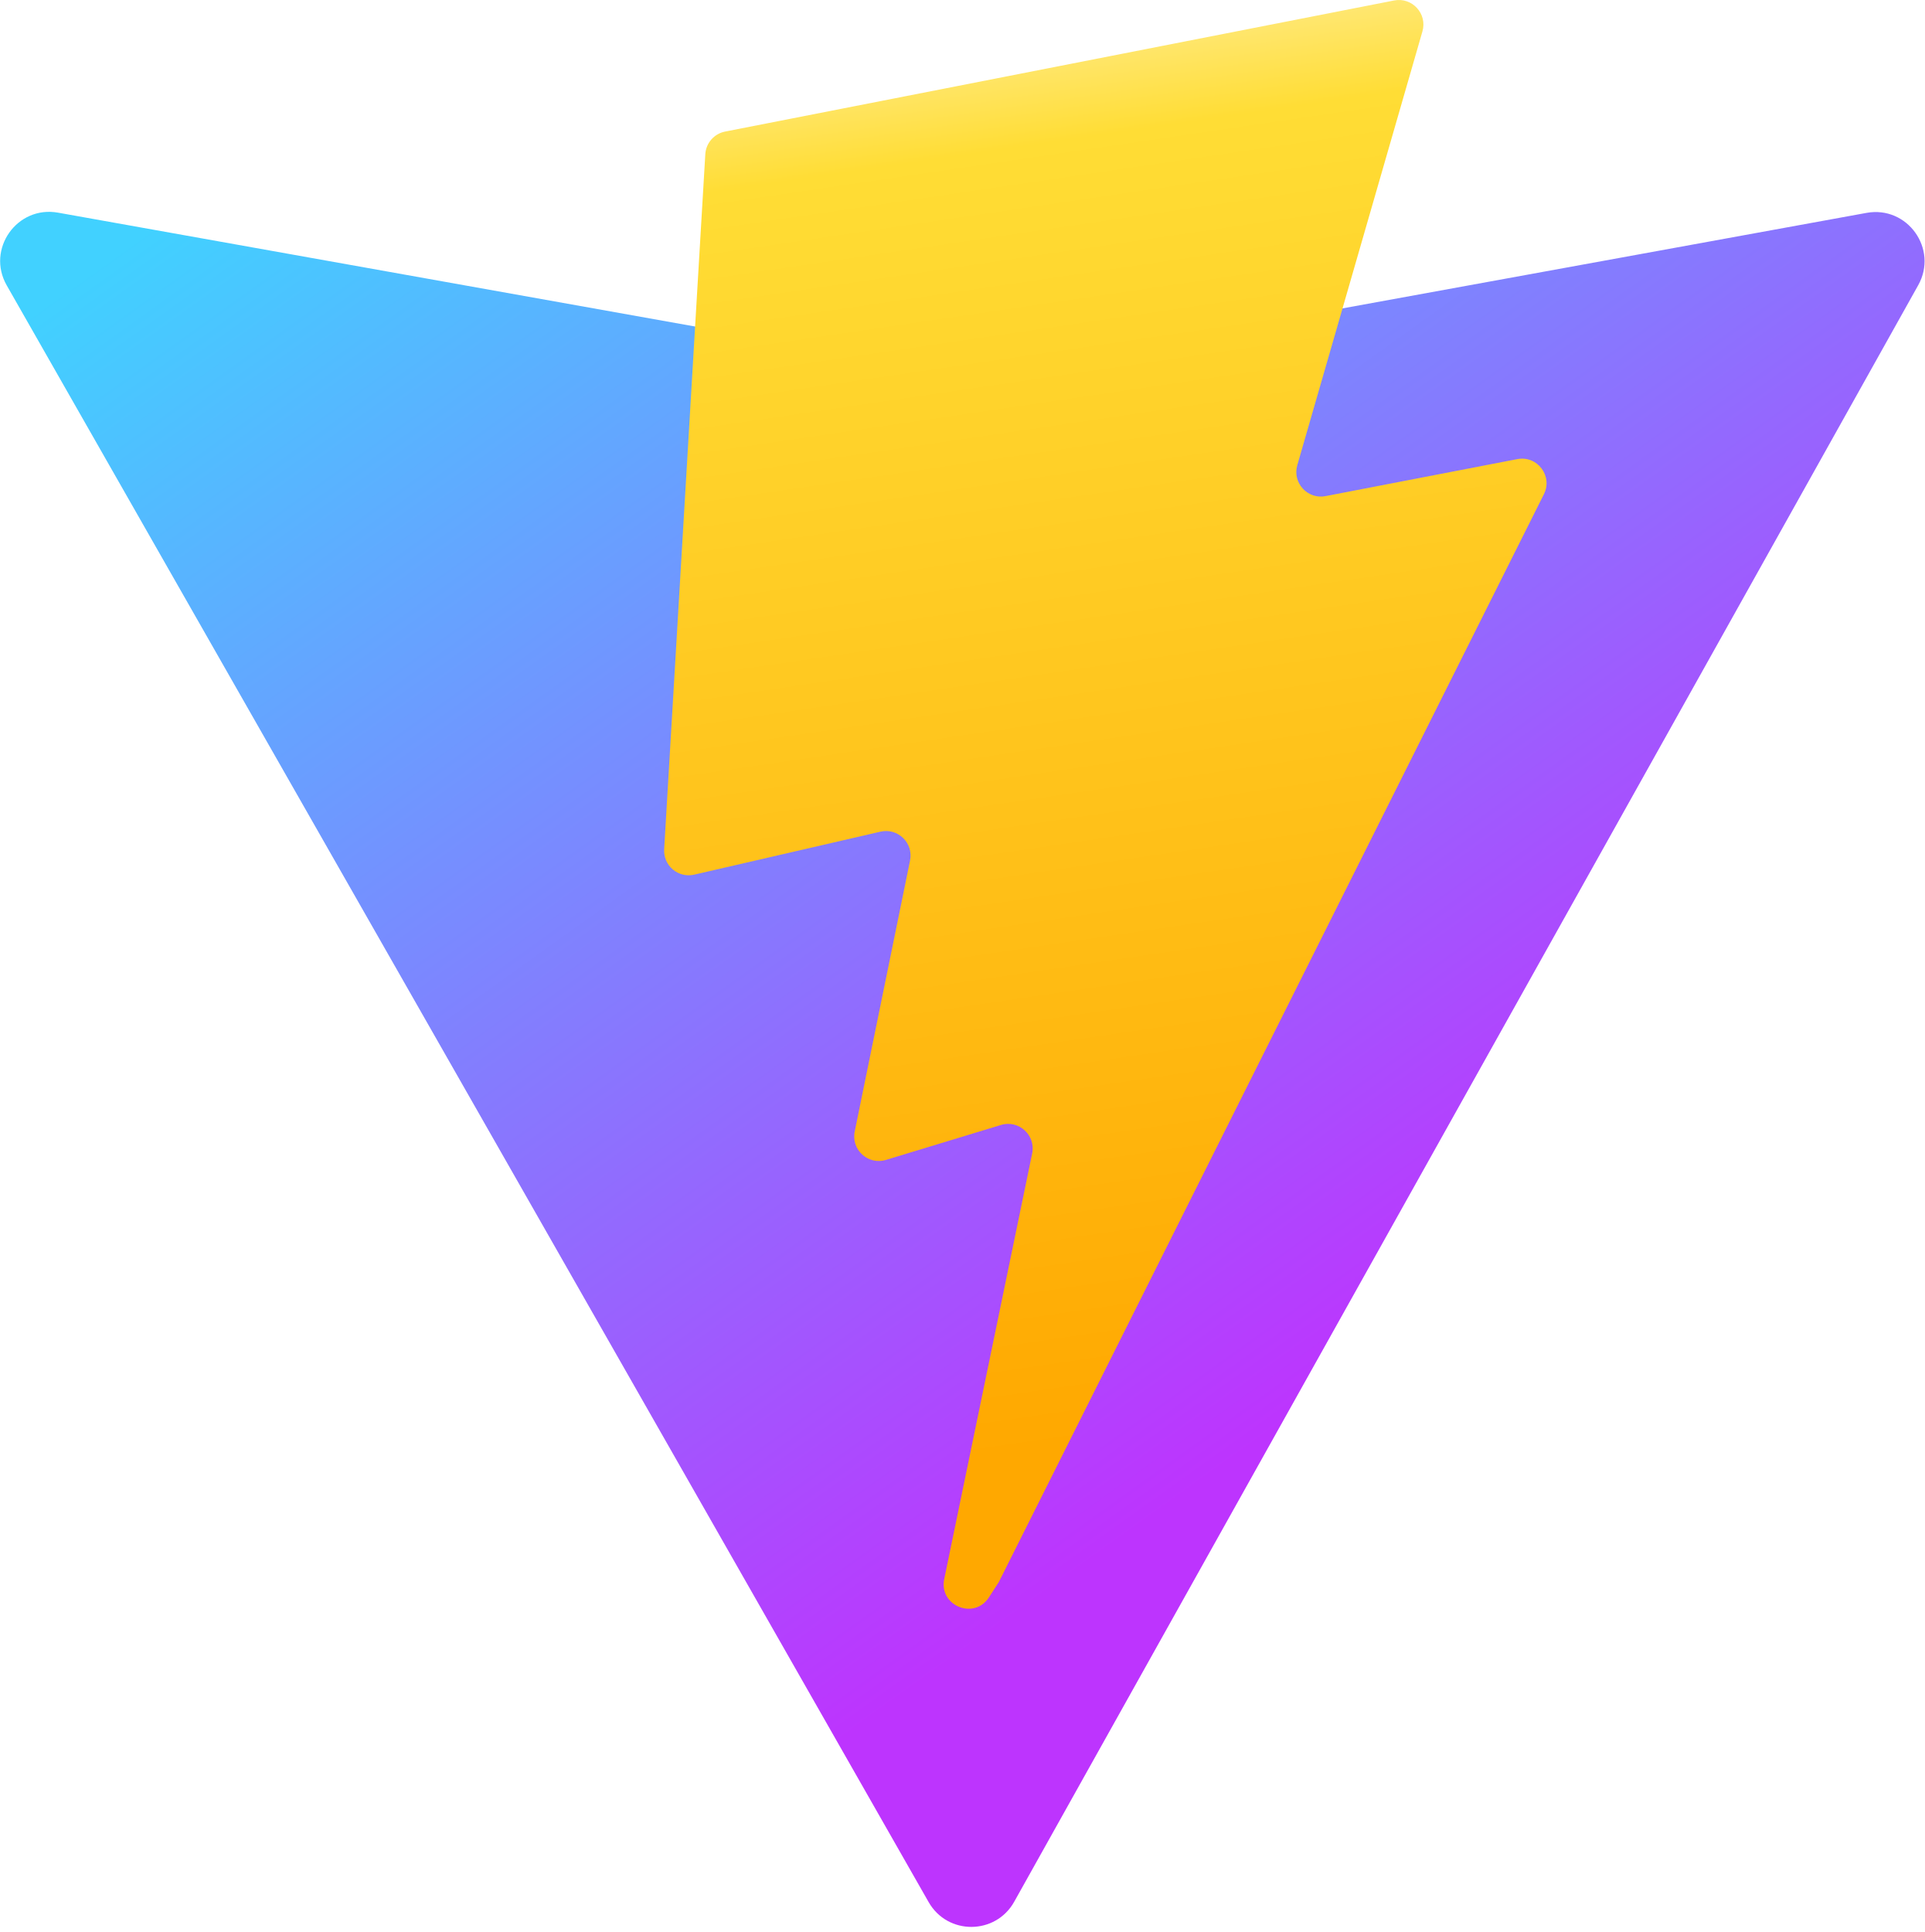
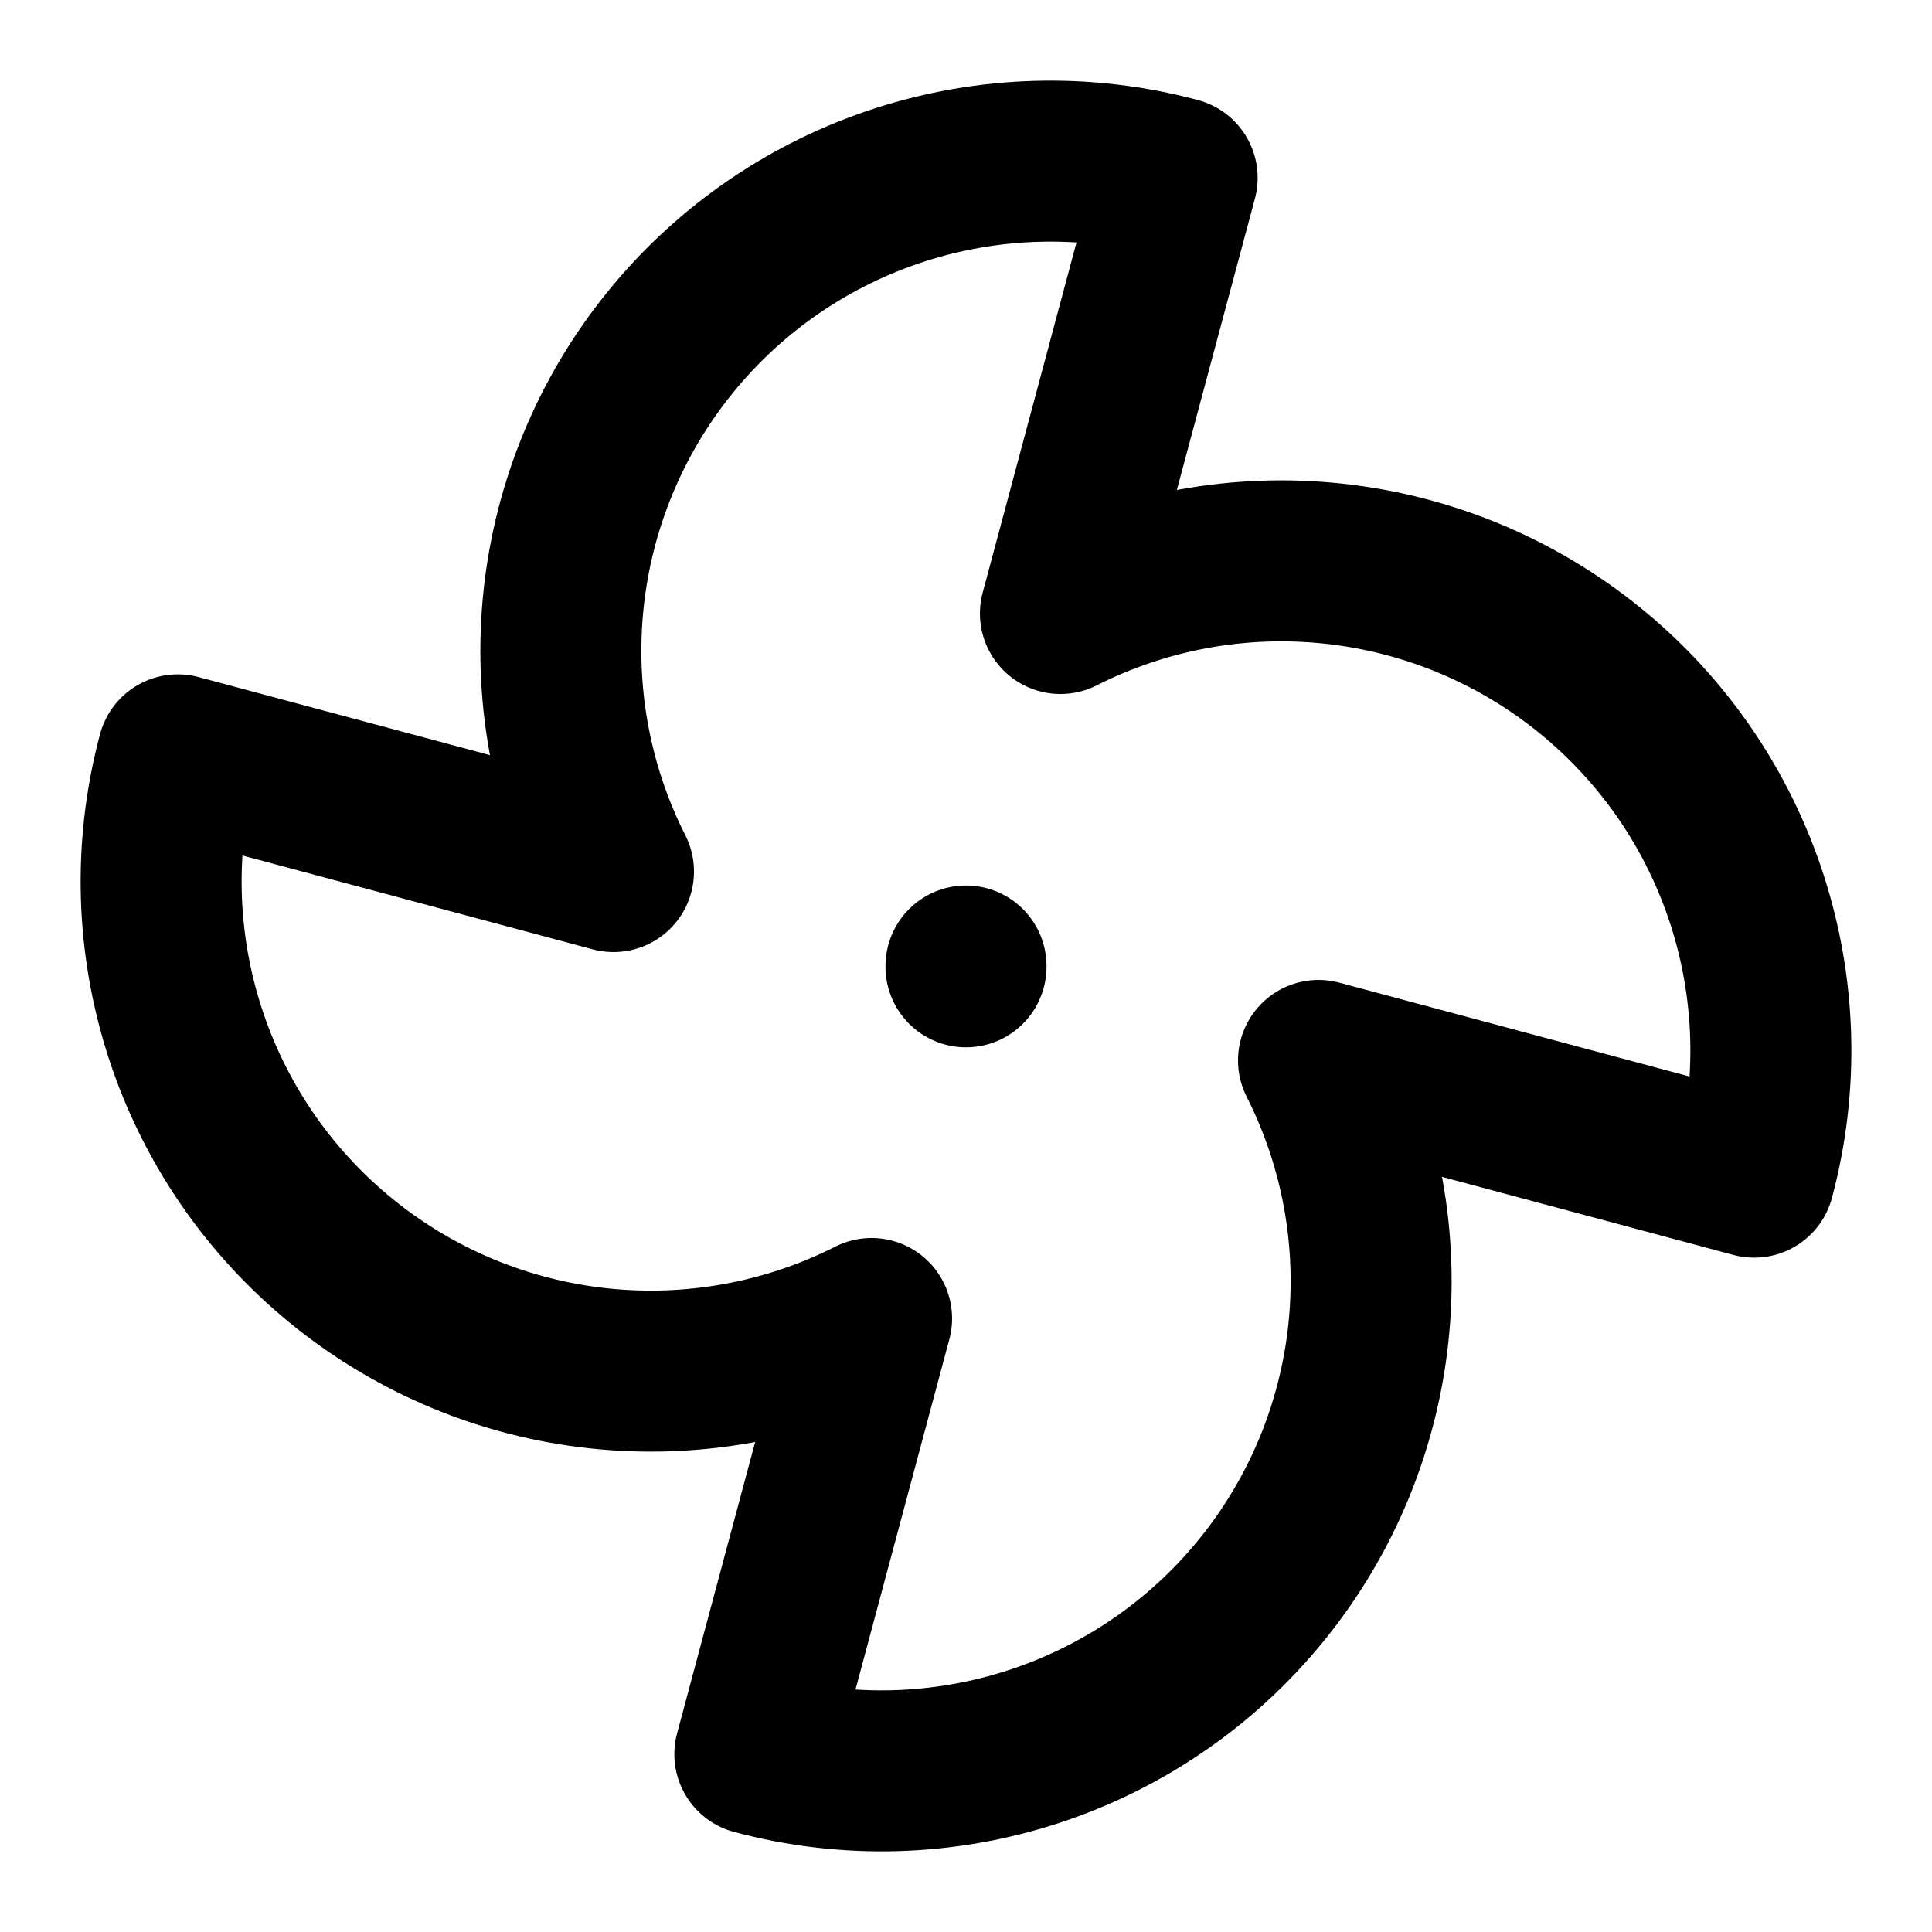
- <svg xmlns="http://www.w3.org/2000/svg" aria-hidden="true" role="img" class="iconify iconify--logos" width="31.88" height="32" preserveAspectRatio="xMidYMid meet" viewBox="0 0 256 257">
-   <defs>
-     <linearGradient id="IconifyId1813088fe1fbc01fb466" x1="-.828%" x2="57.636%" y1="7.652%" y2="78.411%">
-       <stop offset="0%" stop-color="#41D1FF" />
-       <stop offset="100%" stop-color="#BD34FE" />
-     </linearGradient>
-     <linearGradient id="IconifyId1813088fe1fbc01fb467" x1="43.376%" x2="50.316%" y1="2.242%" y2="89.03%">
-       <stop offset="0%" stop-color="#FFEA83" />
-       <stop offset="8.333%" stop-color="#FFDD35" />
-       <stop offset="100%" stop-color="#FFA800" />
-     </linearGradient>
-   </defs>
-   <path fill="url(#IconifyId1813088fe1fbc01fb466)" d="M255.153 37.938L134.897 252.976c-2.483 4.44-8.862 4.466-11.382.048L.875 37.958c-2.746-4.814 1.371-10.646 6.827-9.67l120.385 21.517a6.537 6.537 0 0 0 2.322-.004l117.867-21.483c5.438-.991 9.574 4.796 6.877 9.62Z" />
-   <path fill="url(#IconifyId1813088fe1fbc01fb467)" d="M185.432.063L96.44 17.501a3.268 3.268 0 0 0-2.634 3.014l-5.474 92.456a3.268 3.268 0 0 0 3.997 3.378l24.777-5.718c2.318-.535 4.413 1.507 3.936 3.838l-7.361 36.047c-.495 2.426 1.782 4.5 4.151 3.78l15.304-4.649c2.372-.72 4.652 1.36 4.15 3.788l-11.698 56.621c-.732 3.542 3.979 5.473 5.943 2.437l1.313-2.028l72.516-144.72c1.215-2.423-.88-5.186-3.54-4.672l-25.505 4.922c-2.396.462-4.435-1.77-3.759-4.114l16.646-57.705c.677-2.35-1.37-4.583-3.769-4.113Z" />
+ <svg xmlns="http://www.w3.org/2000/svg" width="24" height="24" viewBox="0 0 24 24" fill="none" stroke="currentColor" stroke-width="2" stroke-linecap="round" stroke-linejoin="round" class="lucide lucide-fan">
+   <path d="M10.827 16.379a6.082 6.082 0 0 1-8.618-7.002l5.412 1.45a6.082 6.082 0 0 1 7.002-8.618l-1.45 5.412a6.082 6.082 0 0 1 8.618 7.002l-5.412-1.45a6.082 6.082 0 0 1-7.002 8.618l1.45-5.412Z" />
+   <path d="M12 12v.01" />
</svg>
